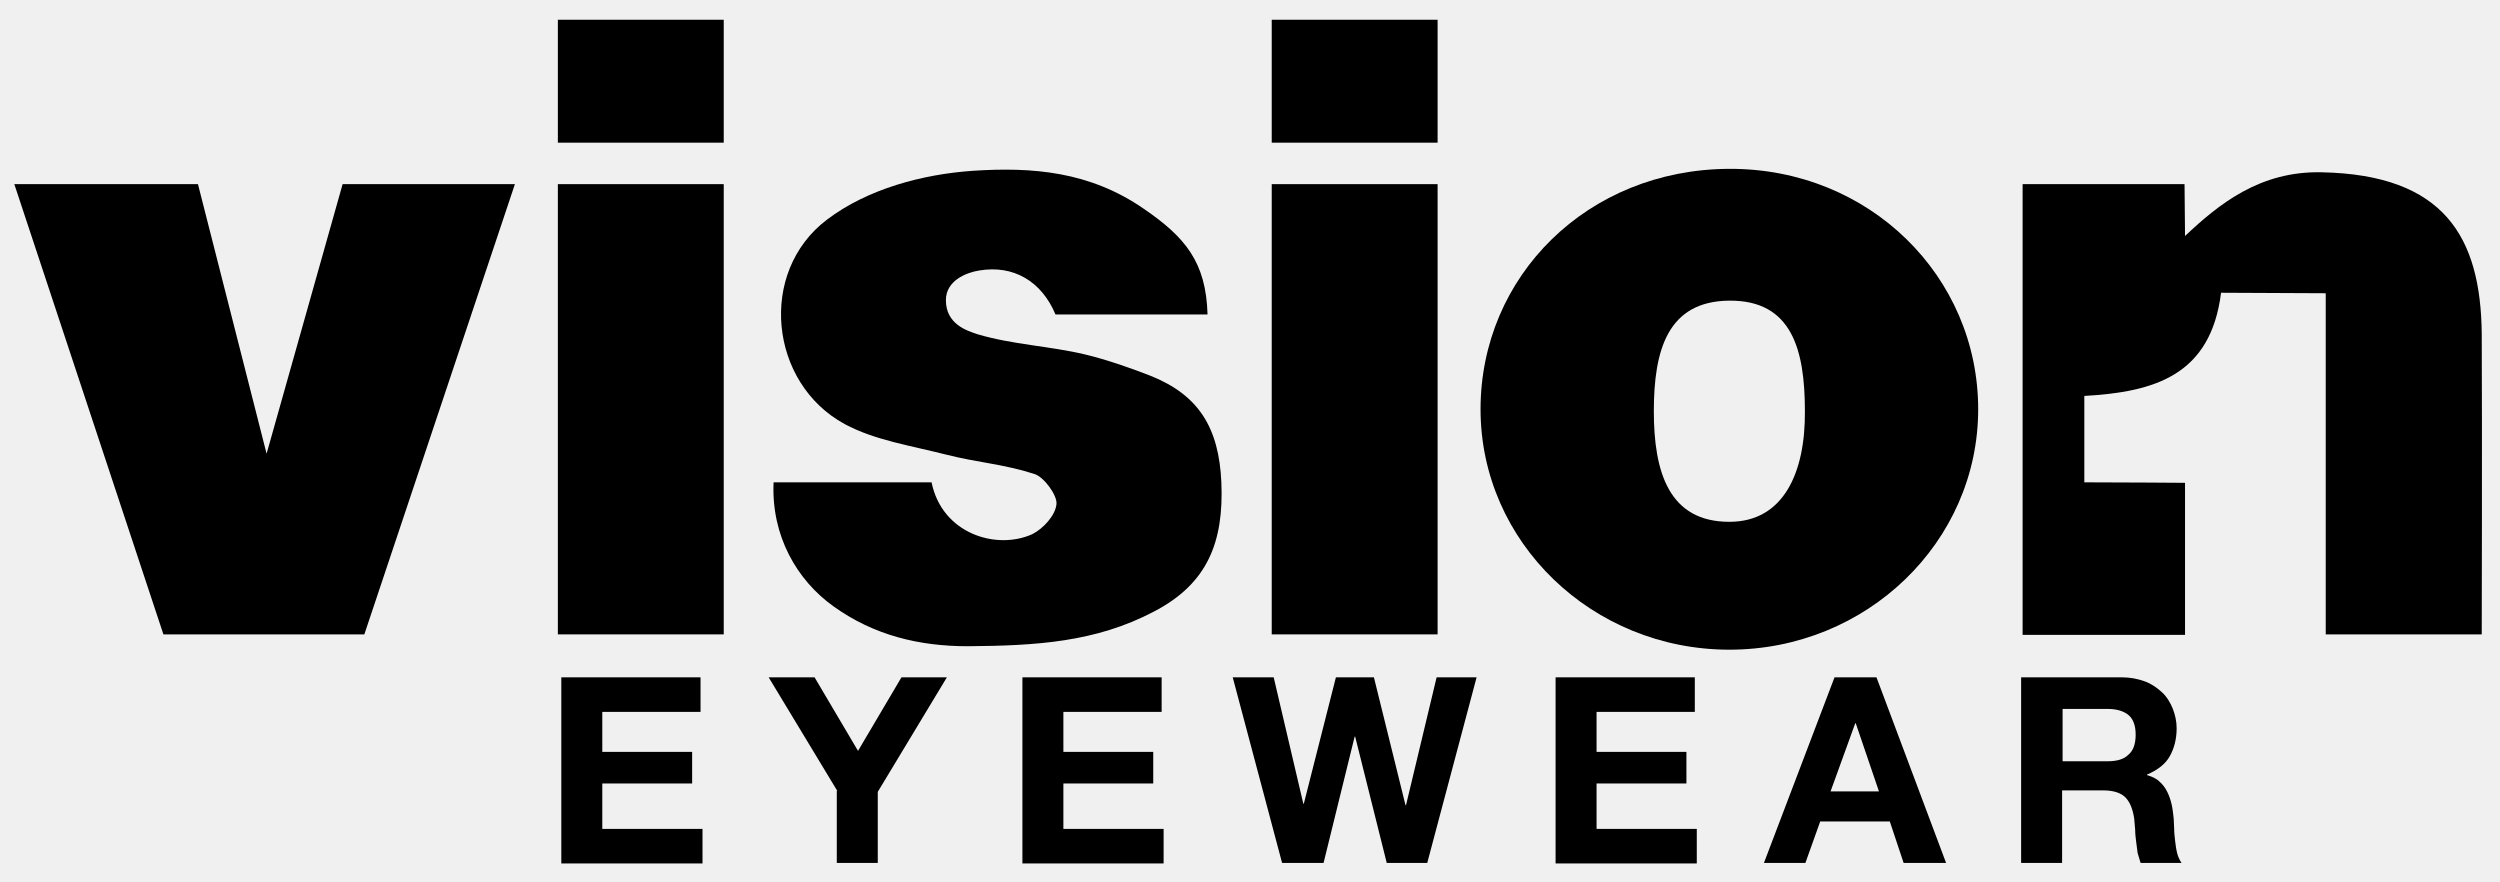
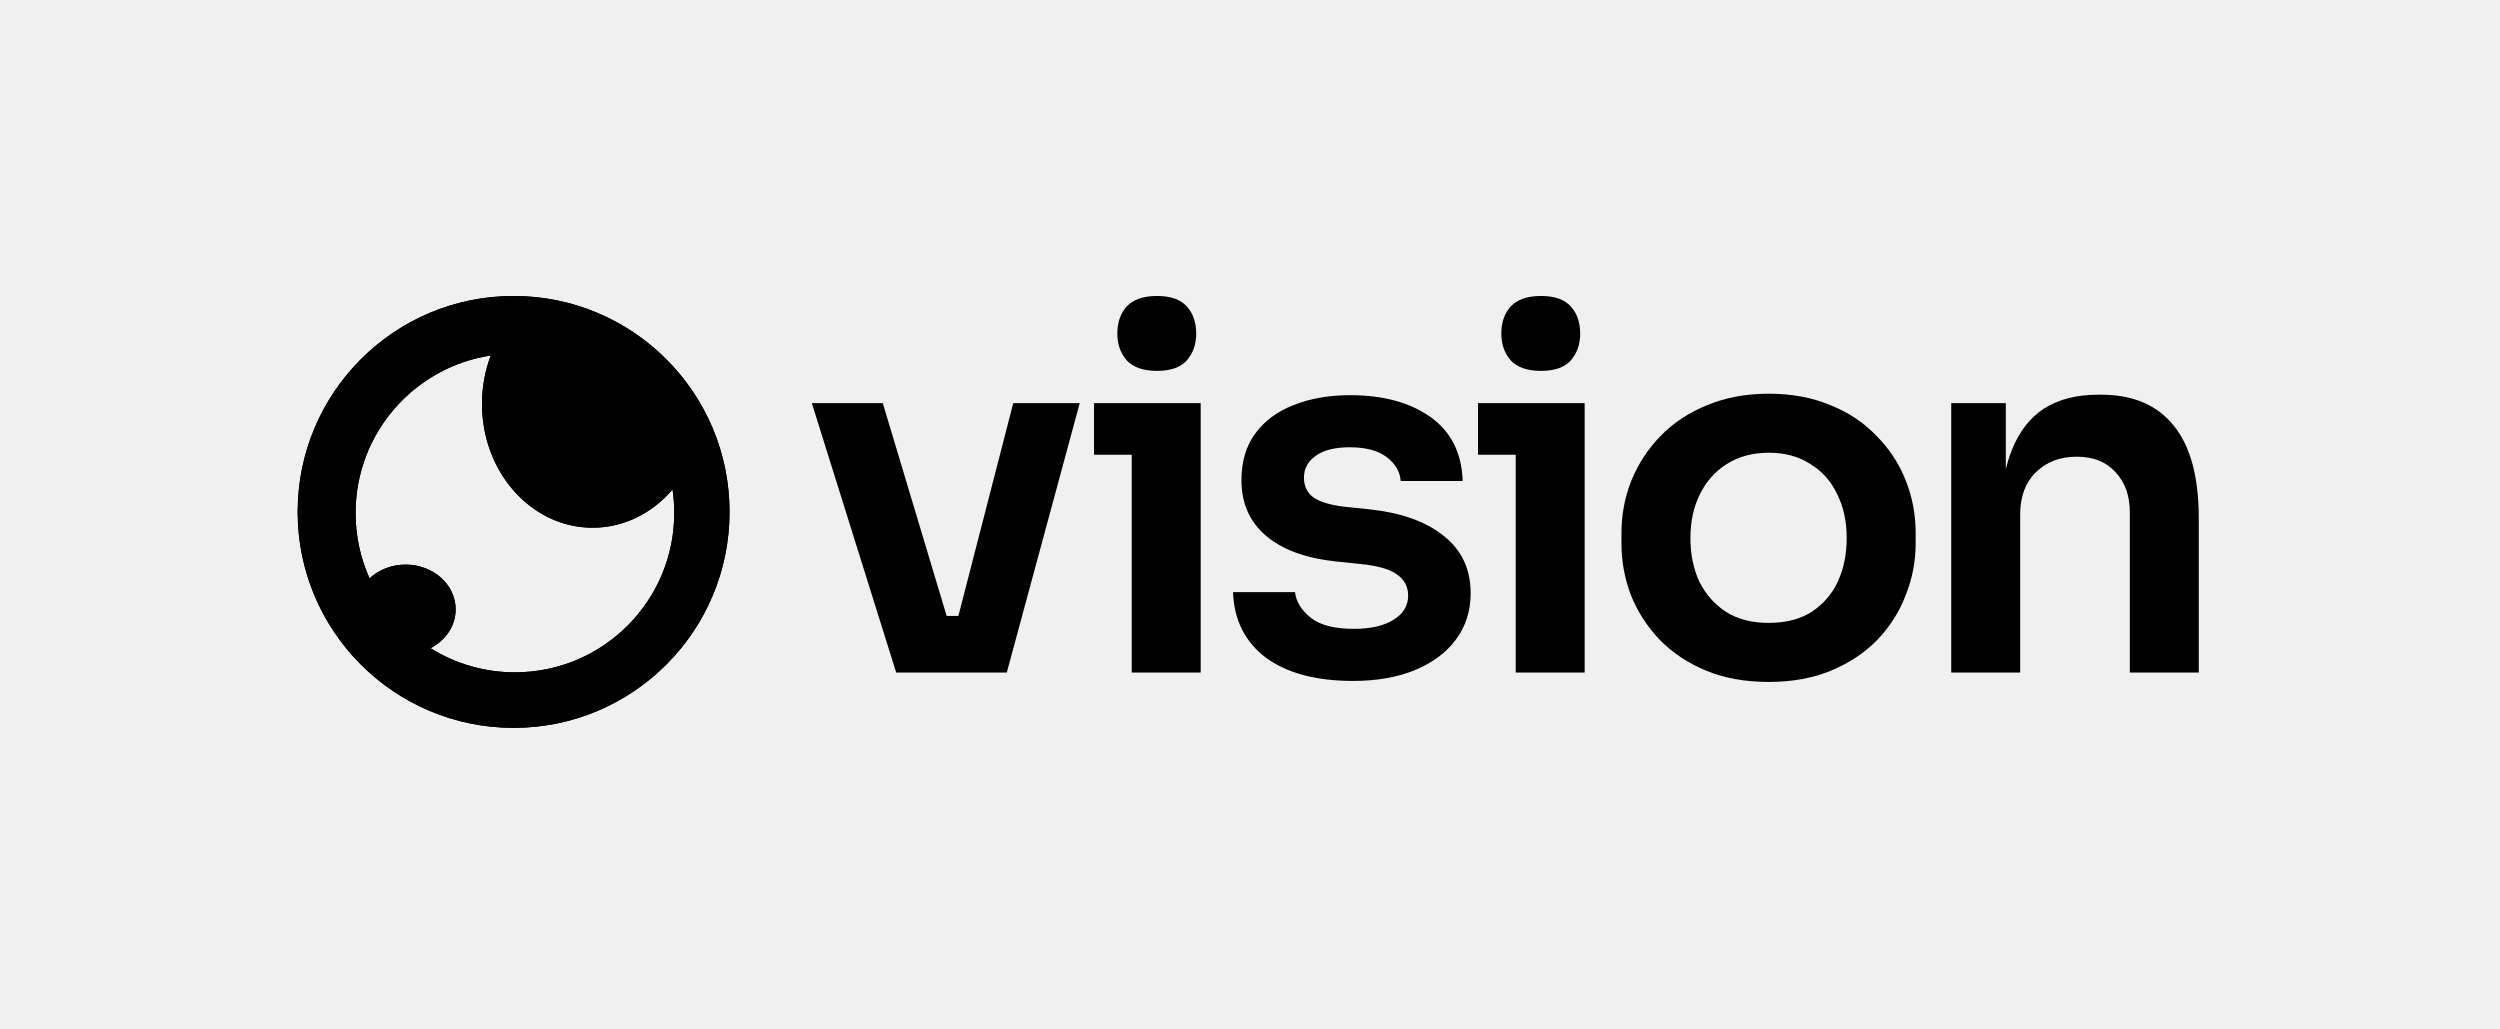
- <svg xmlns="http://www.w3.org/2000/svg" version="1.1" x="0px" y="0px" viewBox="0 0 506.4 178.5" style="enable-background:new 0 0 506.4 178.5;" xml:space="preserve">
-   <g>
-     <g>
-       <path d="M409.6,37.3h32.9l0.1,10.5c6.9-6.5,15.2-13.2,27.7-12.9c24.8,0.5,32.2,13.1,32.4,32.7c0.1,20.5,0,60.9,0,60.9h-31.6V59.4    l-21.2-0.1c-2.1,16.7-13.4,20.1-27.7,20.9v17.5c6.8,0,20.4,0.1,20.4,0.1v30.8h-32.9V37.3z" />
-       <path d="M156.7,97.7h32c2.1,10.4,13.1,13.8,20.4,10.5c2.2-1.1,4.7-3.8,4.9-6.1c0.2-1.7-2.5-5.5-4.5-6.1c-6.2-2-11.5-2.3-17.8-3.9    c-7-1.8-14.5-2.9-20.6-6.2c-15.3-8.3-17.6-30.8-3.6-41.4c8.3-6.3,19.5-9.2,29.5-9.9c12.1-0.8,23.7,0.1,34.7,7.7    c8.3,5.7,12.6,10.7,12.9,21.4h-30.8c-2.8-6.7-8.5-10.1-15.5-8.9c-2.5,0.4-6.7,2-6.7,6c0,4.9,4.3,6.2,6.4,6.9    c7,2.1,14.7,2.4,21.8,4.1c4.2,1,9.1,2.7,13.2,4.3c9.8,3.9,13.9,10.5,14.4,21.6c0.5,12-2.7,20.5-13.7,26.2    c-11.8,6.2-23.9,6.9-37.7,7c-9.8,0-19-2.2-27.2-8.1C161.4,117.5,156.2,108.5,156.7,97.7" />
-       <polygon points="2.9,37.3 40.1,37.3 54,91.9 69.4,37.3 104.3,37.3 73.8,128.5 33.1,128.5   " />
-       <rect x="113" y="37.3" width="33.6" height="91.2" />
-       <rect x="113" y="4" width="33.6" height="24.9" />
-       <rect x="257.6" y="37.3" width="33.6" height="91.2" />
-       <rect x="257.6" y="4" width="33.6" height="24.9" />
-       <path d="M350.3,34.2c-28.8,0.1-50.4,21.8-50.4,48.7c0,26.9,22.6,48.7,50.4,48.7c27.8,0,50.4-21.8,50.4-48.7    C400.7,56,378.7,34.1,350.3,34.2 M350.3,105.7c-12.2,0-15.3-10-15.3-22.4c0-12.4,2.8-22.3,15.3-22.4c12.7-0.1,15.3,10,15.3,22.4    C365.7,95.7,361.3,105.7,350.3,105.7" />
-     </g>
-     <g>
-       <path d="M113.7,137.2h28.2v7H122v8.1h18.2v6.4H122v9.2h20.3v7h-28.6V137.2z" />
-       <path d="M169.6,160.2l-13.9-23h9.3l8.8,14.9l8.8-14.9h9.2l-14,23.2v14.4h-8.3V160.2z" />
-       <path d="M207.1,137.2h28.2v7h-19.9v8.1h18.2v6.4h-18.2v9.2h20.3v7h-28.6V137.2z" />
-       <path d="M289.1,174.8h-8.2l-6.4-25.6h-0.1l-6.3,25.6h-8.4l-10-37.6h8.3l6,25.6h0.1l6.5-25.6h7.7l6.4,25.9h0.1l6.2-25.9h8.1    L289.1,174.8z" />
-       <path d="M315.1,137.2h28.2v7h-19.9v8.1h18.2v6.4h-18.2v9.2h20.3v7h-28.6V137.2z" />
-       <path d="M371.6,137.2h8.5l14.1,37.6h-8.6l-2.8-8.4h-14.1l-3,8.4h-8.4L371.6,137.2z M370.8,160.3h9.8l-4.7-13.8h-0.1L370.8,160.3z" />
-       <path d="M409.5,137.2h20.3c1.7,0,3.2,0.3,4.6,0.8c1.4,0.5,2.5,1.3,3.5,2.2c1,0.9,1.7,2.1,2.2,3.3c0.5,1.3,0.8,2.6,0.8,4    c0,2.2-0.5,4.1-1.4,5.7c-0.9,1.6-2.5,2.8-4.6,3.7v0.1c1,0.3,1.9,0.7,2.5,1.3c0.7,0.6,1.2,1.3,1.6,2.1c0.4,0.8,0.7,1.7,0.9,2.6    c0.2,0.9,0.3,1.9,0.4,2.8c0,0.6,0.1,1.3,0.1,2.1c0,0.8,0.1,1.6,0.2,2.5c0.1,0.8,0.2,1.6,0.4,2.4c0.2,0.8,0.5,1.4,0.9,2h-8.3    c-0.2-0.6-0.4-1.3-0.6-2c-0.1-0.7-0.2-1.5-0.3-2.3c-0.1-0.8-0.2-1.6-0.2-2.4c-0.1-0.8-0.1-1.6-0.2-2.3c-0.3-2-0.9-3.4-1.8-4.3    c-0.9-0.9-2.4-1.4-4.5-1.4h-8.3v14.7h-8.3V137.2z M417.8,154.2h9.1c1.9,0,3.3-0.4,4.2-1.3c1-0.8,1.5-2.2,1.5-4.1    c0-1.8-0.5-3.2-1.5-4c-1-0.8-2.4-1.2-4.2-1.2h-9.1V154.2z" />
-     </g>
-   </g>
+ <svg xmlns="http://www.w3.org/2000/svg" viewBox="0 0 423 174" fill="none">
+   <path d="M190.648 60.99c1.119 1.174 2.826 1.762 5.12 1.762s3.973-.588 5.036-1.763c1.064-1.23 1.595-2.742 1.595-4.532 0-1.903-.531-3.442-1.595-4.617-1.063-1.175-2.742-1.763-5.036-1.763-2.294 0-4.001.588-5.12 1.763-1.064 1.175-1.595 2.714-1.595 4.616 0 1.791.531 3.302 1.595 4.533ZM137.362 68.208l14.27 45.579h18.718l12.339-45.579h-11.247l-9.285 36.01h-1.982l-10.809-36.01h-12.004ZM228.94 115.214c-6.267 0-11.192-1.315-14.773-3.945-3.525-2.686-5.372-6.38-5.54-11.08h10.492c.168 1.567 1.036 2.994 2.602 4.281 1.567 1.287 4.03 1.93 7.387 1.93 2.798 0 5.008-.503 6.631-1.511 1.679-1.007 2.518-2.378 2.518-4.113 0-1.51-.643-2.714-1.93-3.61-1.231-.894-3.358-1.482-6.38-1.762l-4.029-.42c-5.092-.56-9.009-2.014-11.751-4.364-2.742-2.35-4.113-5.484-4.113-9.401 0-3.134.783-5.764 2.35-7.89 1.567-2.127 3.722-3.722 6.464-4.785 2.797-1.12 5.987-1.68 9.569-1.68 5.595 0 10.128 1.232 13.598 3.694 3.469 2.462 5.288 6.072 5.456 10.828h-10.493c-.112-1.566-.895-2.91-2.35-4.029-1.455-1.119-3.553-1.678-6.295-1.678-2.463 0-4.365.475-5.708 1.427-1.343.95-2.015 2.182-2.015 3.693 0 1.455.532 2.574 1.595 3.357 1.119.784 2.91 1.315 5.372 1.595l4.029.42c5.372.56 9.569 2.042 12.591 4.449 3.078 2.406 4.617 5.651 4.617 9.737 0 3.021-.84 5.651-2.518 7.89-1.623 2.182-3.918 3.889-6.883 5.12-2.966 1.231-6.464 1.847-10.493 1.847ZM255.618 60.99c1.12 1.174 2.826 1.762 5.121 1.762 2.294 0 3.973-.588 5.036-1.763 1.063-1.23 1.595-2.742 1.595-4.532 0-1.903-.532-3.442-1.595-4.617-1.063-1.175-2.742-1.763-5.036-1.763-2.295 0-4.001.588-5.121 1.763-1.063 1.175-1.594 2.714-1.594 4.616 0 1.791.531 3.302 1.594 4.533Z" fill="#000" />
+   <path fill-rule="evenodd" clip-rule="evenodd" d="M299.283 115.382c-4.029 0-7.582-.644-10.66-1.931-3.078-1.287-5.68-3.022-7.807-5.204-2.126-2.239-3.749-4.757-4.868-7.555a24.373 24.373 0 0 1-1.595-8.73V90.2c0-3.134.56-6.1 1.679-8.898a23.594 23.594 0 0 1 4.952-7.554c2.183-2.238 4.813-3.973 7.891-5.204 3.077-1.287 6.547-1.93 10.408-1.93 3.861 0 7.331.643 10.408 1.93 3.078 1.23 5.68 2.966 7.807 5.204a21.87 21.87 0 0 1 4.952 7.554c1.119 2.798 1.679 5.764 1.679 8.898v1.763c0 3.022-.56 5.931-1.679 8.729-1.063 2.798-2.658 5.316-4.784 7.555-2.127 2.182-4.729 3.917-7.807 5.204-3.077 1.287-6.603 1.931-10.576 1.931Zm0-9.989c2.854 0 5.26-.616 7.219-1.847a12.338 12.338 0 0 0 4.449-5.12c1.007-2.182 1.51-4.645 1.51-7.387 0-2.798-.531-5.26-1.594-7.386-1.008-2.183-2.519-3.89-4.533-5.12-1.959-1.288-4.309-1.931-7.051-1.931s-5.12.643-7.135 1.93c-1.958 1.231-3.469 2.938-4.533 5.12-1.063 2.127-1.594 4.59-1.594 7.387 0 2.742.503 5.205 1.511 7.387 1.063 2.126 2.574 3.833 4.532 5.12 1.959 1.231 4.365 1.847 7.219 1.847Z" fill="#000" />
+   <path d="M340.389 76.182a22.255 22.255 0 0 0-1.007 3.258V68.208h-9.234v45.579h11.668V87.01c0-2.966.867-5.316 2.602-7.05 1.791-1.791 4.113-2.687 6.967-2.687 2.798 0 4.98.868 6.547 2.603 1.623 1.734 2.434 4 2.434 6.798v27.113h11.668V87.682c0-6.94-1.399-12.143-4.197-15.613-2.798-3.525-6.911-5.288-12.339-5.288h-.504c-3.637 0-6.687.783-9.149 2.35-2.406 1.567-4.225 3.917-5.456 7.051ZM191.487 76.938v36.849h11.668V68.208h-18.047v8.73h6.379ZM256.458 76.938v36.849h11.667V68.208h-18.047v8.73h6.38Z" fill="#000" />
+   <mask id="a" fill="#fff">
+     <path fill-rule="evenodd" clip-rule="evenodd" d="M86.9 123.154c20.18 0 36.539-16.359 36.539-36.538 0-20.18-16.359-36.539-36.538-36.539-20.18 0-36.539 16.359-36.539 36.539 0 20.179 16.36 36.538 36.539 36.538Zm26.891-40.33c-3.407 3.984-8.206 6.465-13.523 6.465-10.336 0-18.715-9.376-18.715-20.942 0-2.91.53-5.682 1.489-8.2-12.952 1.967-22.877 13.15-22.877 26.651 0 3.94.845 7.681 2.363 11.055 1.54-1.433 3.706-2.325 6.103-2.325 4.676 0 8.466 3.391 8.466 7.575 0 2.809-1.709 5.261-4.247 6.569a26.836 26.836 0 0 0 14.273 4.085c14.889 0 26.959-12.07 26.959-26.959 0-1.35-.1-2.677-.291-3.974Z" />
+   </mask>
+   <path fill-rule="evenodd" clip-rule="evenodd" d="M86.9 123.154c20.18 0 36.539-16.359 36.539-36.538 0-20.18-16.359-36.539-36.538-36.539-20.18 0-36.539 16.359-36.539 36.539 0 20.179 16.36 36.538 36.539 36.538Zm26.891-40.33c-3.407 3.984-8.206 6.465-13.523 6.465-10.336 0-18.715-9.376-18.715-20.942 0-2.91.53-5.682 1.489-8.2-12.952 1.967-22.877 13.15-22.877 26.651 0 3.94.845 7.681 2.363 11.055 1.54-1.433 3.706-2.325 6.103-2.325 4.676 0 8.466 3.391 8.466 7.575 0 2.809-1.709 5.261-4.247 6.569a26.836 26.836 0 0 0 14.273 4.085c14.889 0 26.959-12.07 26.959-26.959 0-1.35-.1-2.677-.291-3.974Z" fill="#000" />
+   <path d="m113.791 82.824 2.644-.39-.858-5.812-3.818 4.464 2.032 1.738Zm-30.75-22.677 2.5.951 1.63-4.282-4.53.688.4 2.643ZM62.529 97.853 60.09 98.95l1.53 3.399 2.73-2.539-1.822-1.957Zm10.322 11.819-1.225-2.377-4.177 2.152 3.984 2.492 1.418-2.267Zm47.916-23.056c0 18.703-15.162 33.865-33.865 33.865v5.347c21.656 0 39.212-17.556 39.212-39.212h-5.347ZM86.901 52.75c18.703 0 33.865 15.161 33.865 33.865h5.347c0-21.657-17.556-39.212-39.212-39.212v5.347ZM53.036 86.616c0-18.704 15.162-33.865 33.865-33.865v-5.347c-21.656 0-39.212 17.555-39.212 39.212h5.347ZM86.9 120.48c-18.703 0-33.865-15.162-33.865-33.865h-5.347c0 21.656 17.556 39.212 39.212 39.212v-5.347Zm13.367-28.518c6.185 0 11.699-2.892 15.555-7.401l-4.064-3.476c-2.958 3.46-7.042 5.53-11.491 5.53v5.347ZM78.879 68.347c0 12.752 9.301 23.616 21.389 23.616v-5.347c-8.585 0-16.042-7.889-16.042-18.27H78.88Zm1.664-9.151a25.708 25.708 0 0 0-1.664 9.15h5.347c0-2.584.471-5.033 1.314-7.248l-4.997-1.902ZM62.839 86.798c0-12.16 8.94-22.236 20.604-24.008l-.803-5.286c-14.238 2.162-25.148 14.452-25.148 29.294h5.347Zm2.127 9.957a24.188 24.188 0 0 1-2.127-9.957h-5.347c0 4.325.928 8.44 2.599 12.152l4.875-2.195Zm3.665-3.9c-3.06 0-5.878 1.137-7.924 3.04l3.643 3.915c1.035-.963 2.545-1.609 4.281-1.609v-5.347Zm11.14 10.248c0-5.932-5.275-10.249-11.14-10.249v5.347c3.487 0 5.793 2.467 5.793 4.902h5.347Zm-5.697 8.946c3.291-1.696 5.697-4.99 5.697-8.946h-5.347c0 1.662-1.012 3.272-2.799 4.192l2.45 4.754Zm13.05-.966c-4.727 0-9.13-1.347-12.857-3.678l-2.835 4.534a29.51 29.51 0 0 0 15.691 4.491v-5.347Zm24.284-24.285c0 13.412-10.873 24.285-24.285 24.285v5.347c16.365 0 29.632-13.267 29.632-29.632h-5.347Zm-.262-3.583c.172 1.168.262 2.364.262 3.583h5.347c0-1.481-.109-2.939-.32-4.365l-5.289.782Z" fill="#000" mask="url(#a)" />
</svg>
